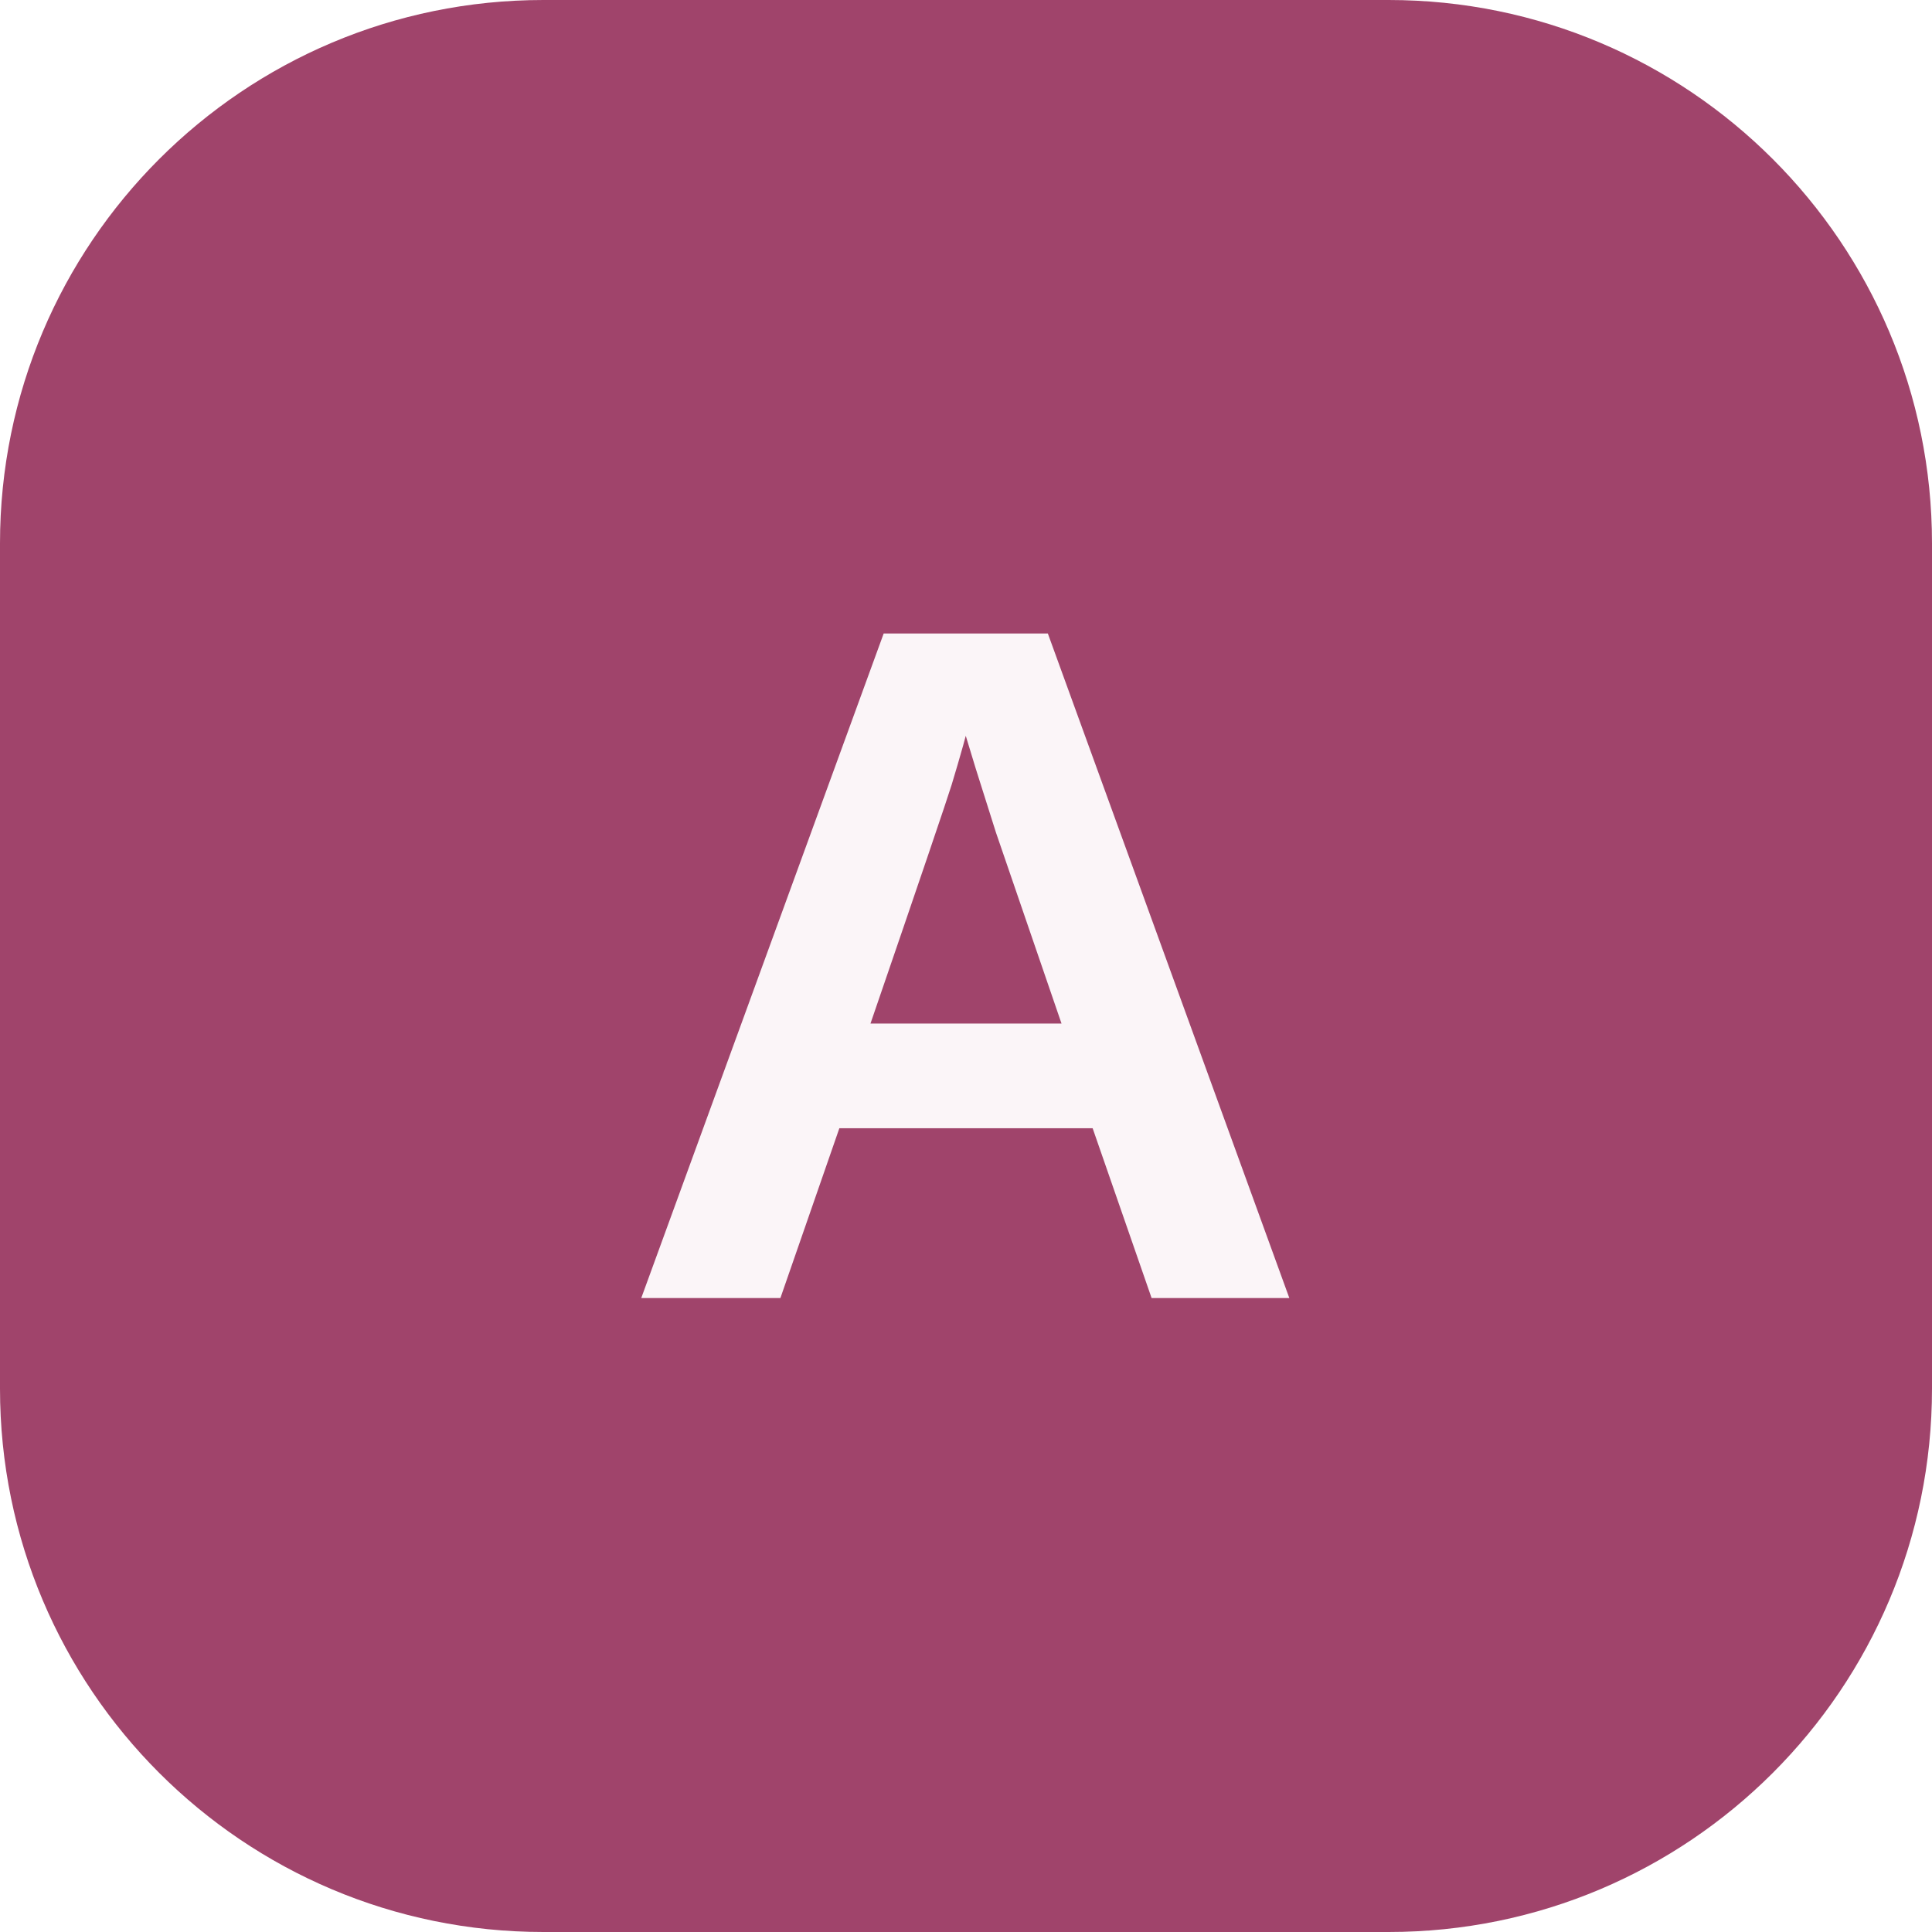
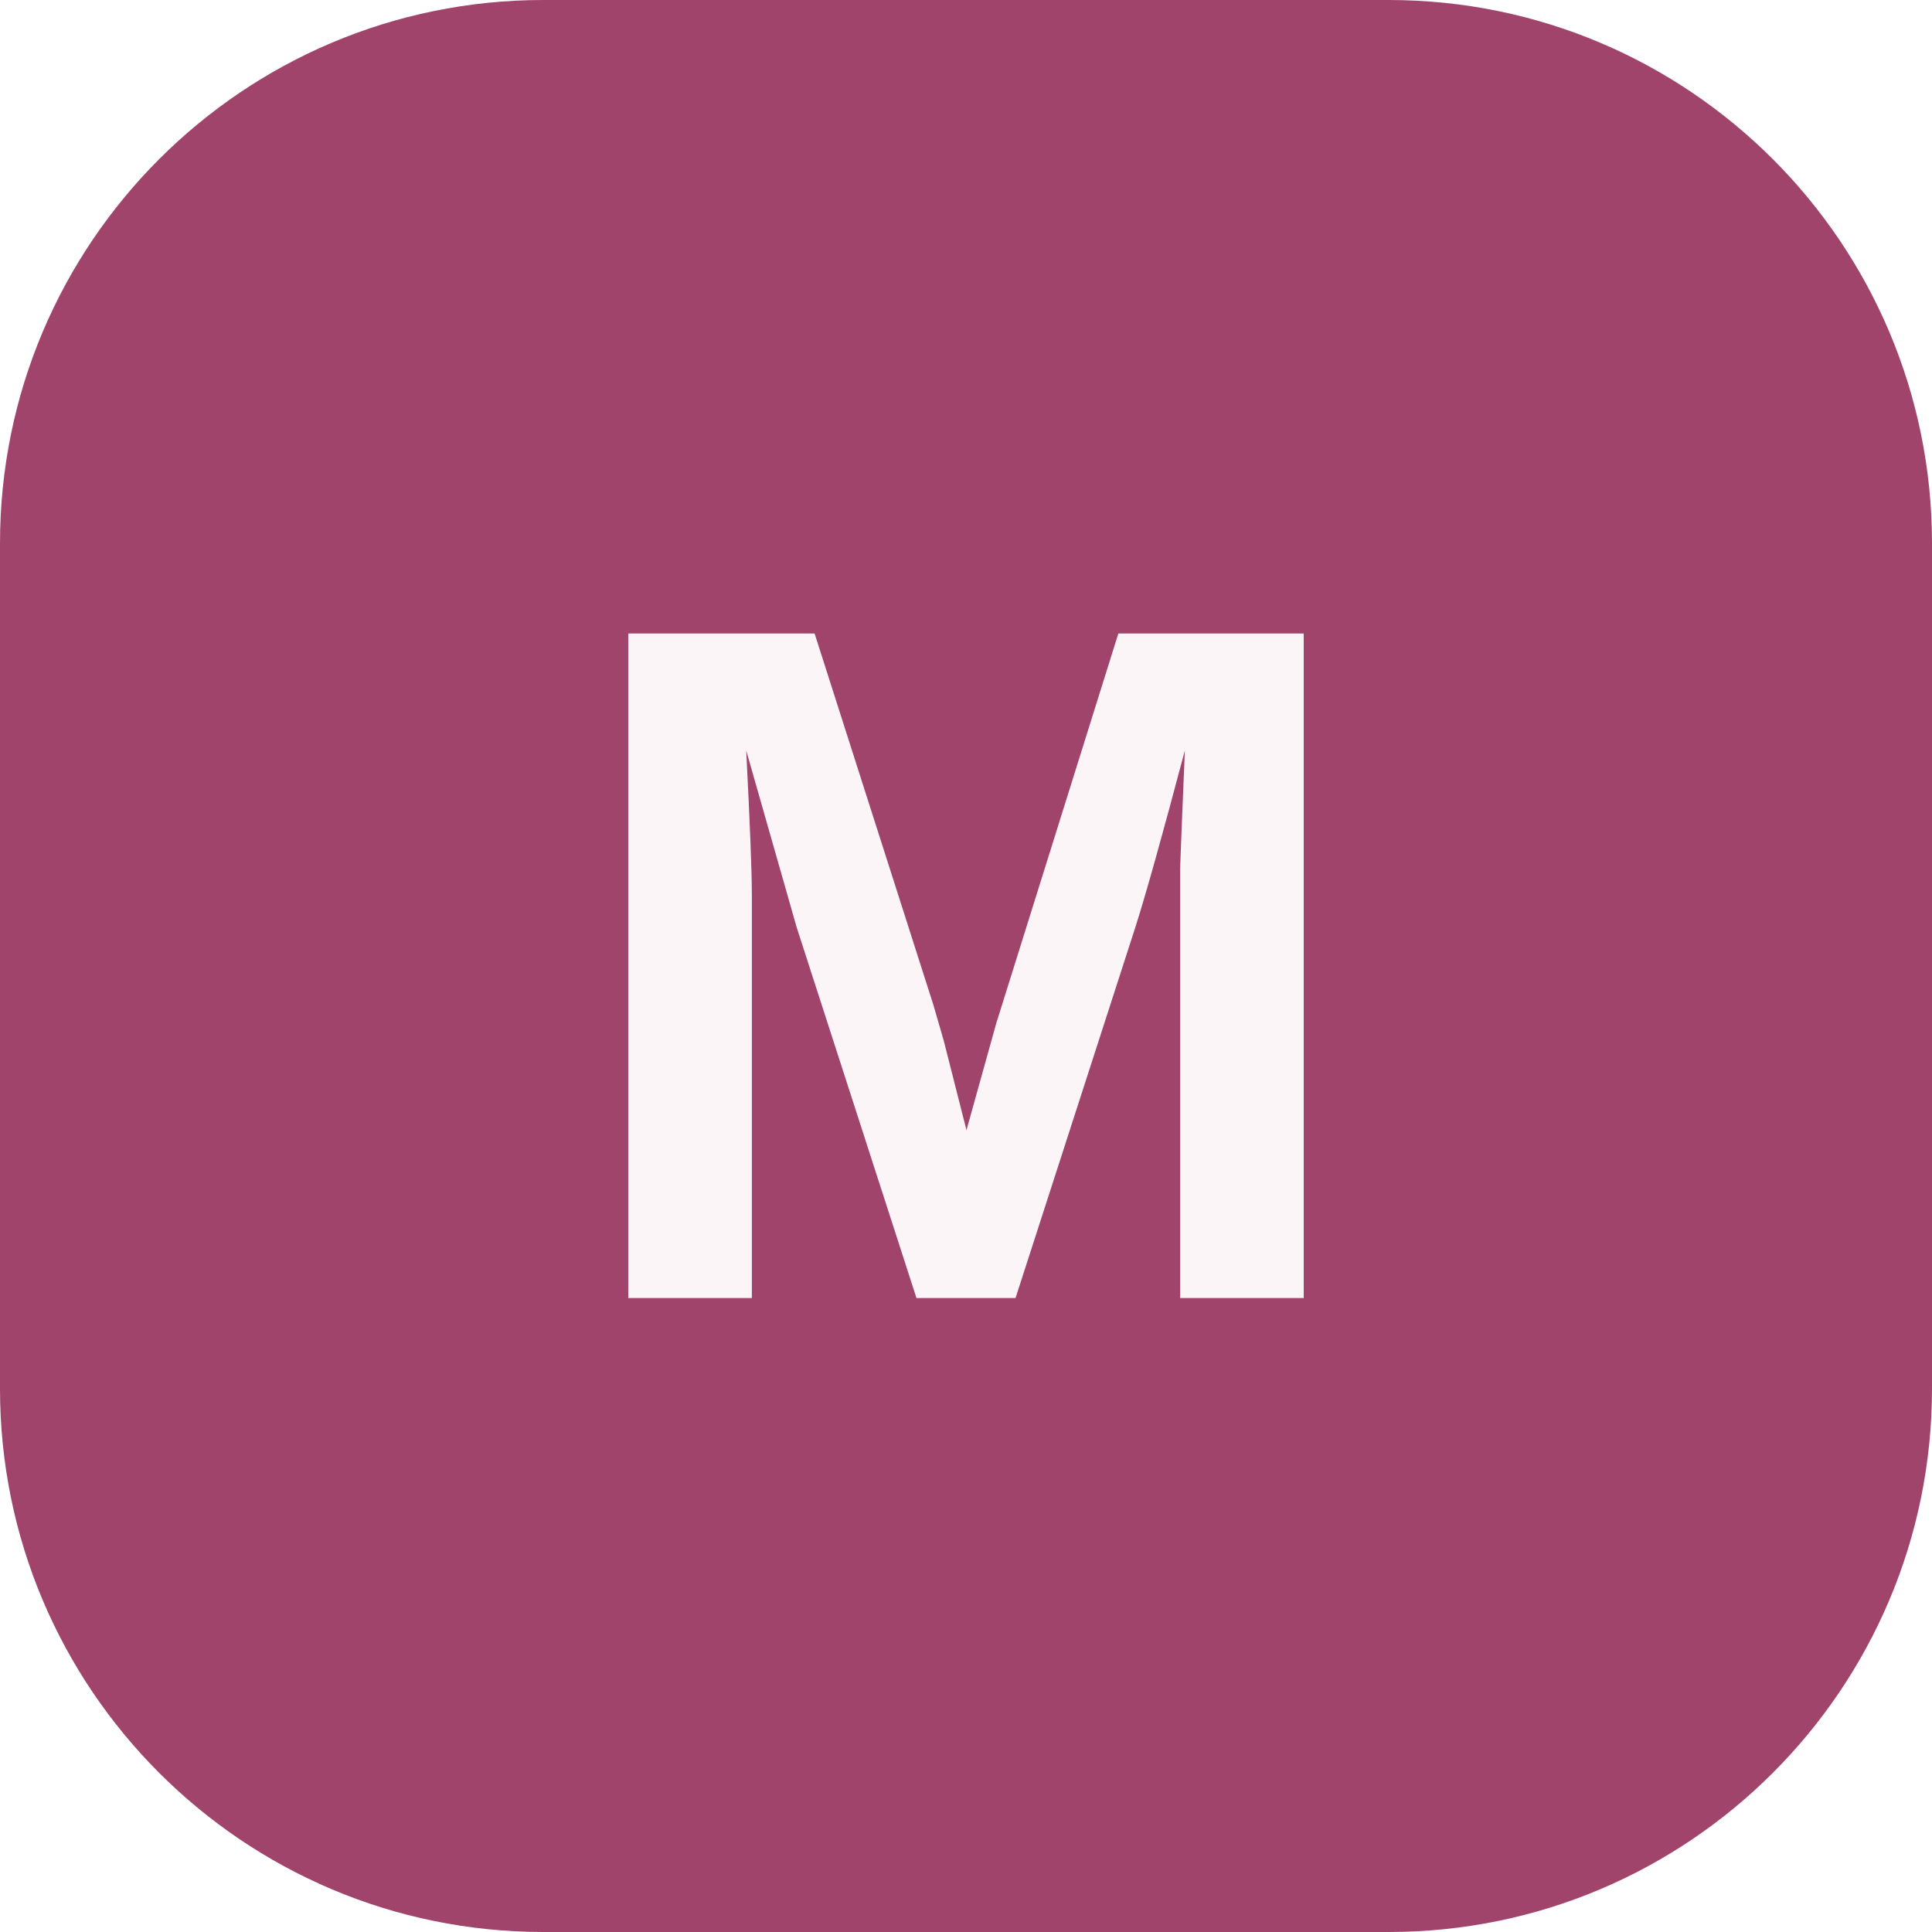
<svg xmlns="http://www.w3.org/2000/svg" viewBox="0 0 64 64">
  <rect width="64" height="64" rx="18" fill="#A0446B" />
-   <text x="32" y="43" text-anchor="middle" font-family="Arial, sans-serif" font-size="32" font-weight="700" fill="#FBF5F8">A</text>
+   <text x="32" y="43" text-anchor="middle" font-family="Arial, sans-serif" font-size="32" font-weight="700" fill="#FBF5F8">M</text>
</svg>
